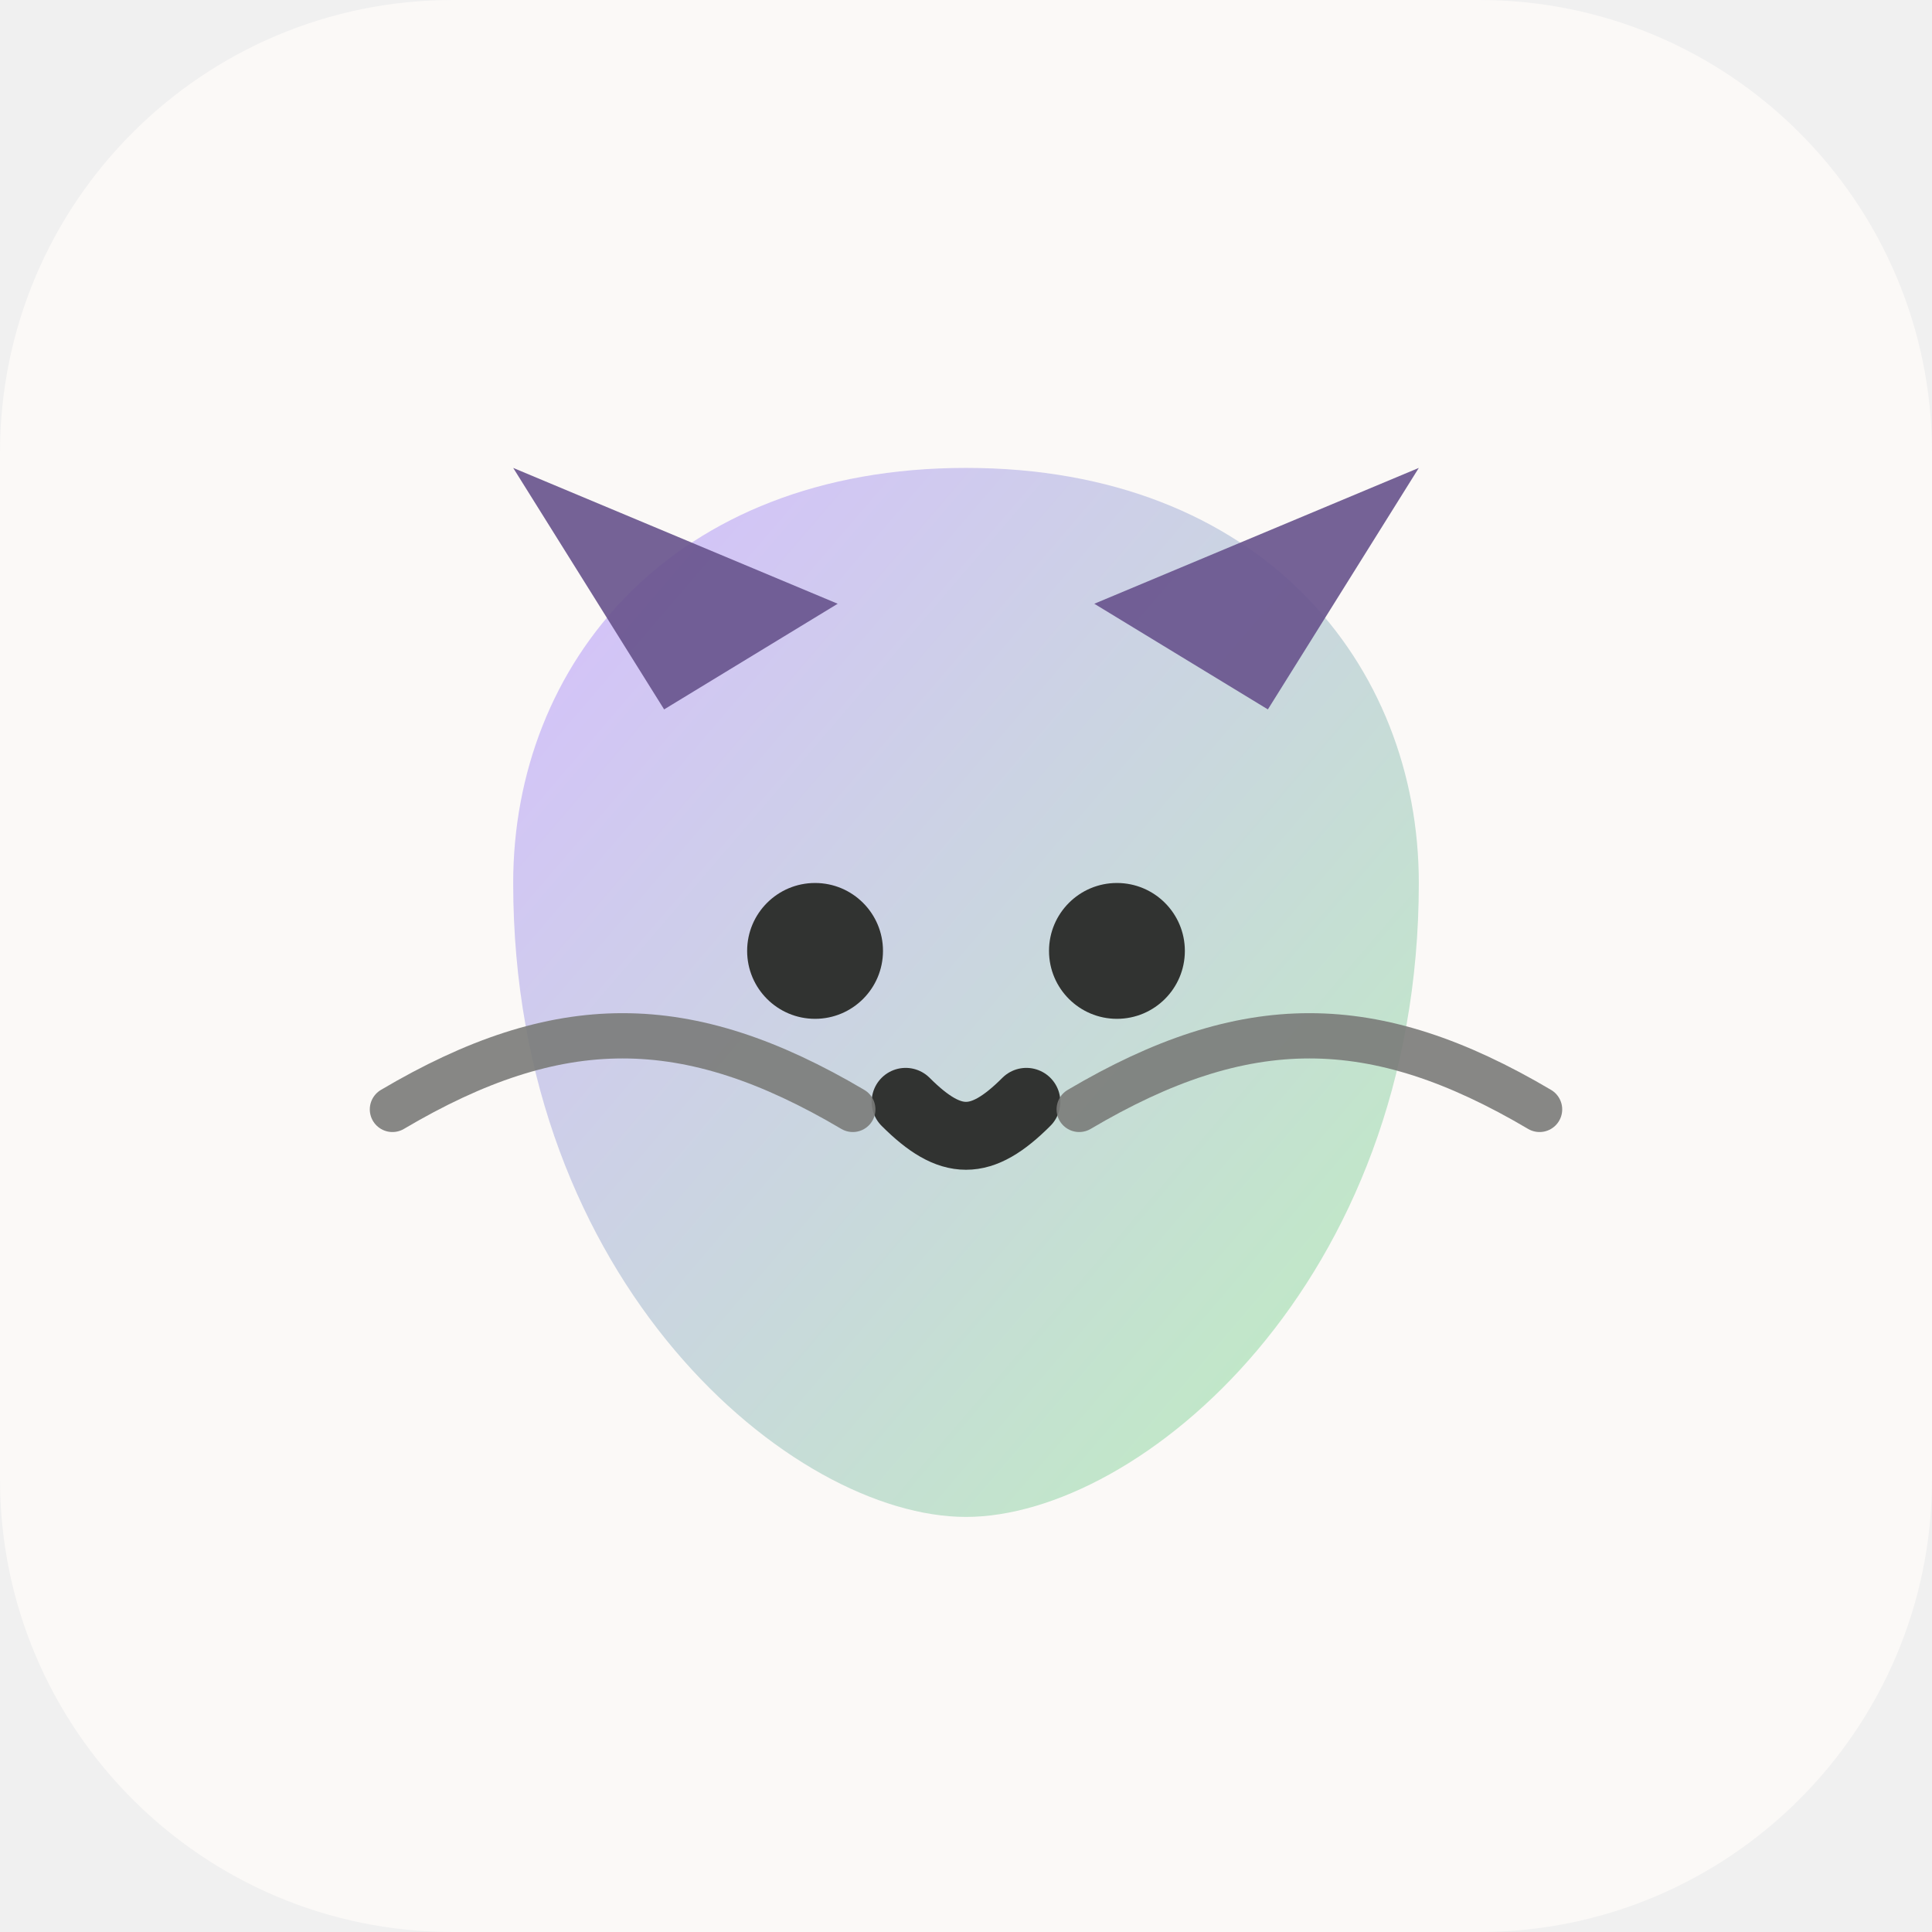
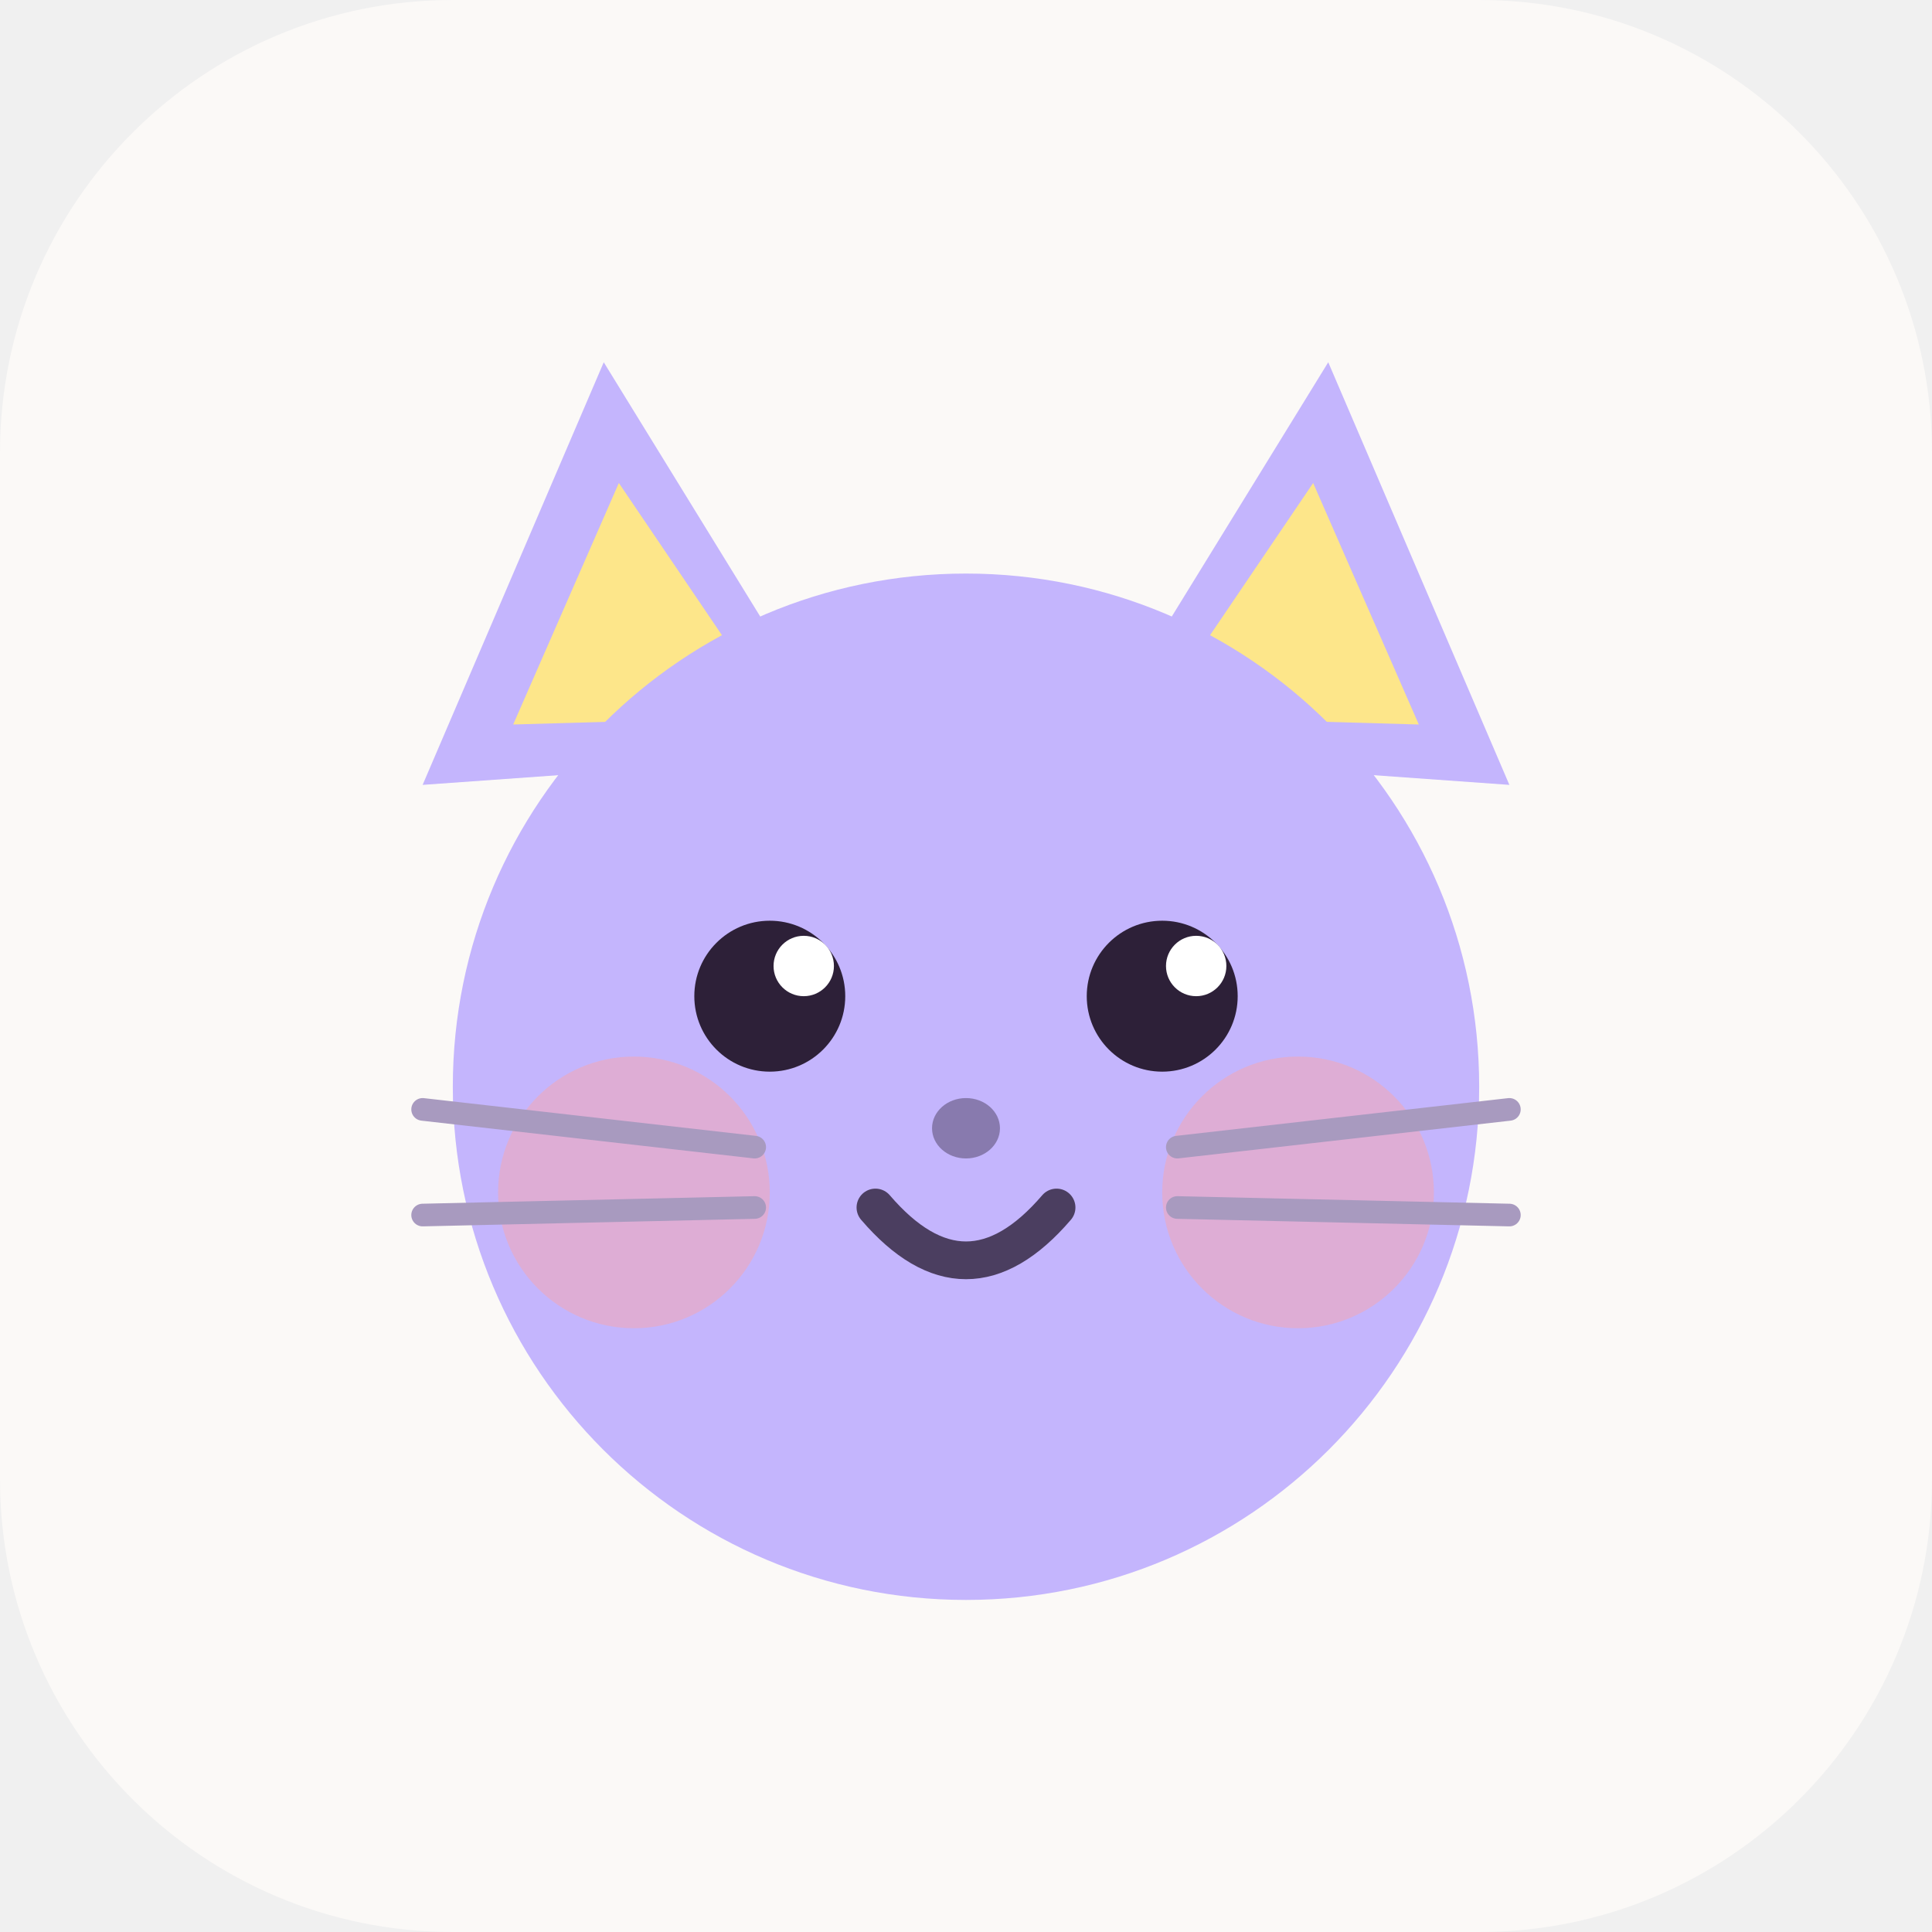
<svg xmlns="http://www.w3.org/2000/svg" viewBox="0 0 512 512" role="img" aria-label="Split Meow icon">
-   <defs>
-     <linearGradient id="g" x1="0" y1="0" x2="1" y2="1">
-       <stop offset="0" stop-color="#d6beff" />
-       <stop offset="1" stop-color="#bdefbe" />
-     </linearGradient>
-   </defs>
  <rect width="512" height="512" rx="120" fill="#fbf9f7" />
-   <path d="M136 234c0-58 42-110 120-110s120 52 120 110c0 106-74 168-120 168s-120-62-120-168Z" fill="url(#g)" />
-   <path d="M176 188 136 124l86 36Z" fill="#69558e" opacity="0.92" />
-   <path d="M336 188 376 124l-86 36Z" fill="#69558e" opacity="0.92" />
-   <circle cx="216" cy="252" r="18" fill="#313331" />
-   <circle cx="296" cy="252" r="18" fill="#313331" />
-   <path d="M240 292c12 12 20 12 32 0" fill="none" stroke="#313331" stroke-width="18" stroke-linecap="round" />
-   <path d="M104 294c44-26 78-26 122 0M286 294c44-26 78-26 122 0" fill="none" stroke="#7a7b79" stroke-width="12" stroke-linecap="round" opacity="0.9" />
+   <polygon points="112,208 160,96 224,200" fill="#C4B5FD" />
+   <polygon points="400,208 352,96 288,200" fill="#C4B5FD" />
+   <polygon points="136,192 164,128 206,190" fill="#FDE68A" />
+   <polygon points="376,192 348,128 306,190" fill="#FDE68A" />
+   <circle cx="256" cy="288" r="136" fill="#C4B5FD" />
+   <circle cx="168" cy="316" r="36" fill="#FCA5A5" opacity="0.45" />
+   <circle cx="344" cy="316" r="36" fill="#FCA5A5" opacity="0.45" />
+   <circle cx="204" cy="264" r="20" fill="#2d2038" />
+   <circle cx="308" cy="264" r="20" fill="#2d2038" />
+   <circle cx="213" cy="256" r="8" fill="white" />
+   <circle cx="317" cy="256" r="8" fill="white" />
+   <ellipse cx="256" cy="299" rx="9" ry="8" fill="#2d2038" opacity="0.4" />
+   <path d="M232 320 Q256 348 280 320" fill="none" stroke="#2d2038" stroke-width="10" stroke-linecap="round" opacity="0.8" />
+   <line x1="112" y1="294" x2="200" y2="304" stroke="#a89abf" stroke-width="6" stroke-linecap="round" />
+   <line x1="112" y1="322" x2="200" y2="320" stroke="#a89abf" stroke-width="6" stroke-linecap="round" />
+   <line x1="400" y1="294" x2="312" y2="304" stroke="#a89abf" stroke-width="6" stroke-linecap="round" />
+   <line x1="400" y1="322" x2="312" y2="320" stroke="#a89abf" stroke-width="6" stroke-linecap="round" />
</svg>
